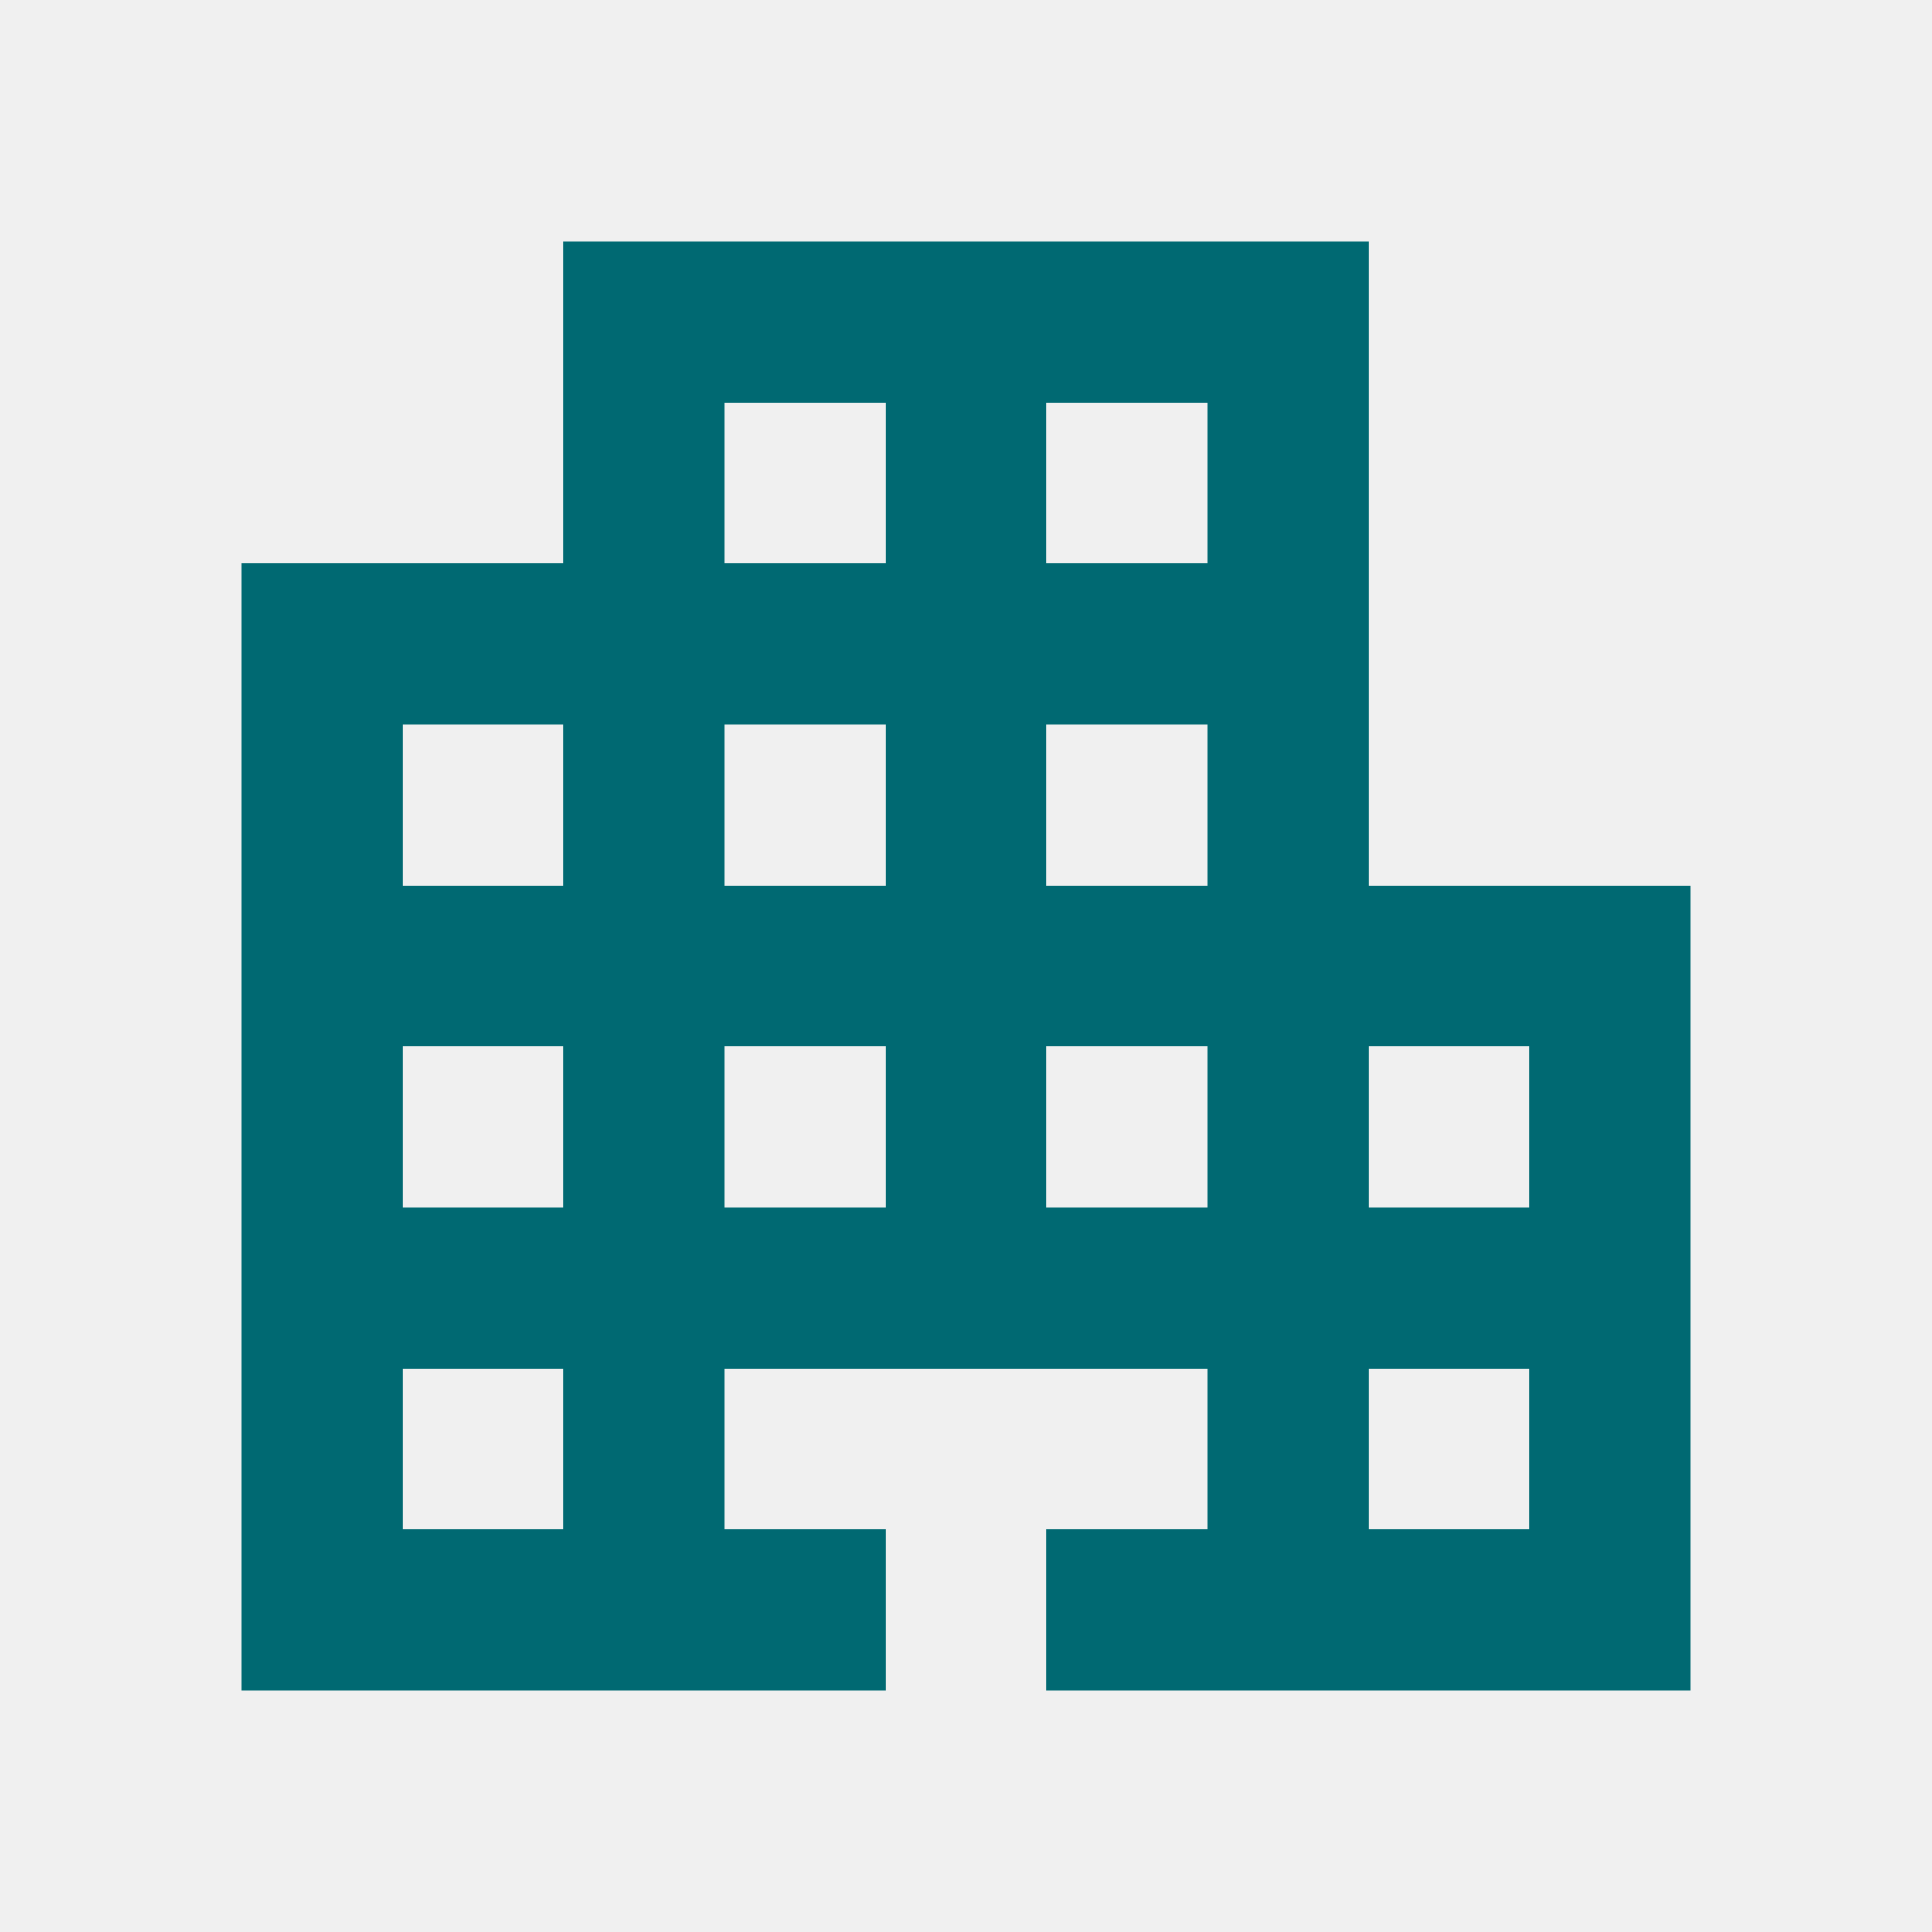
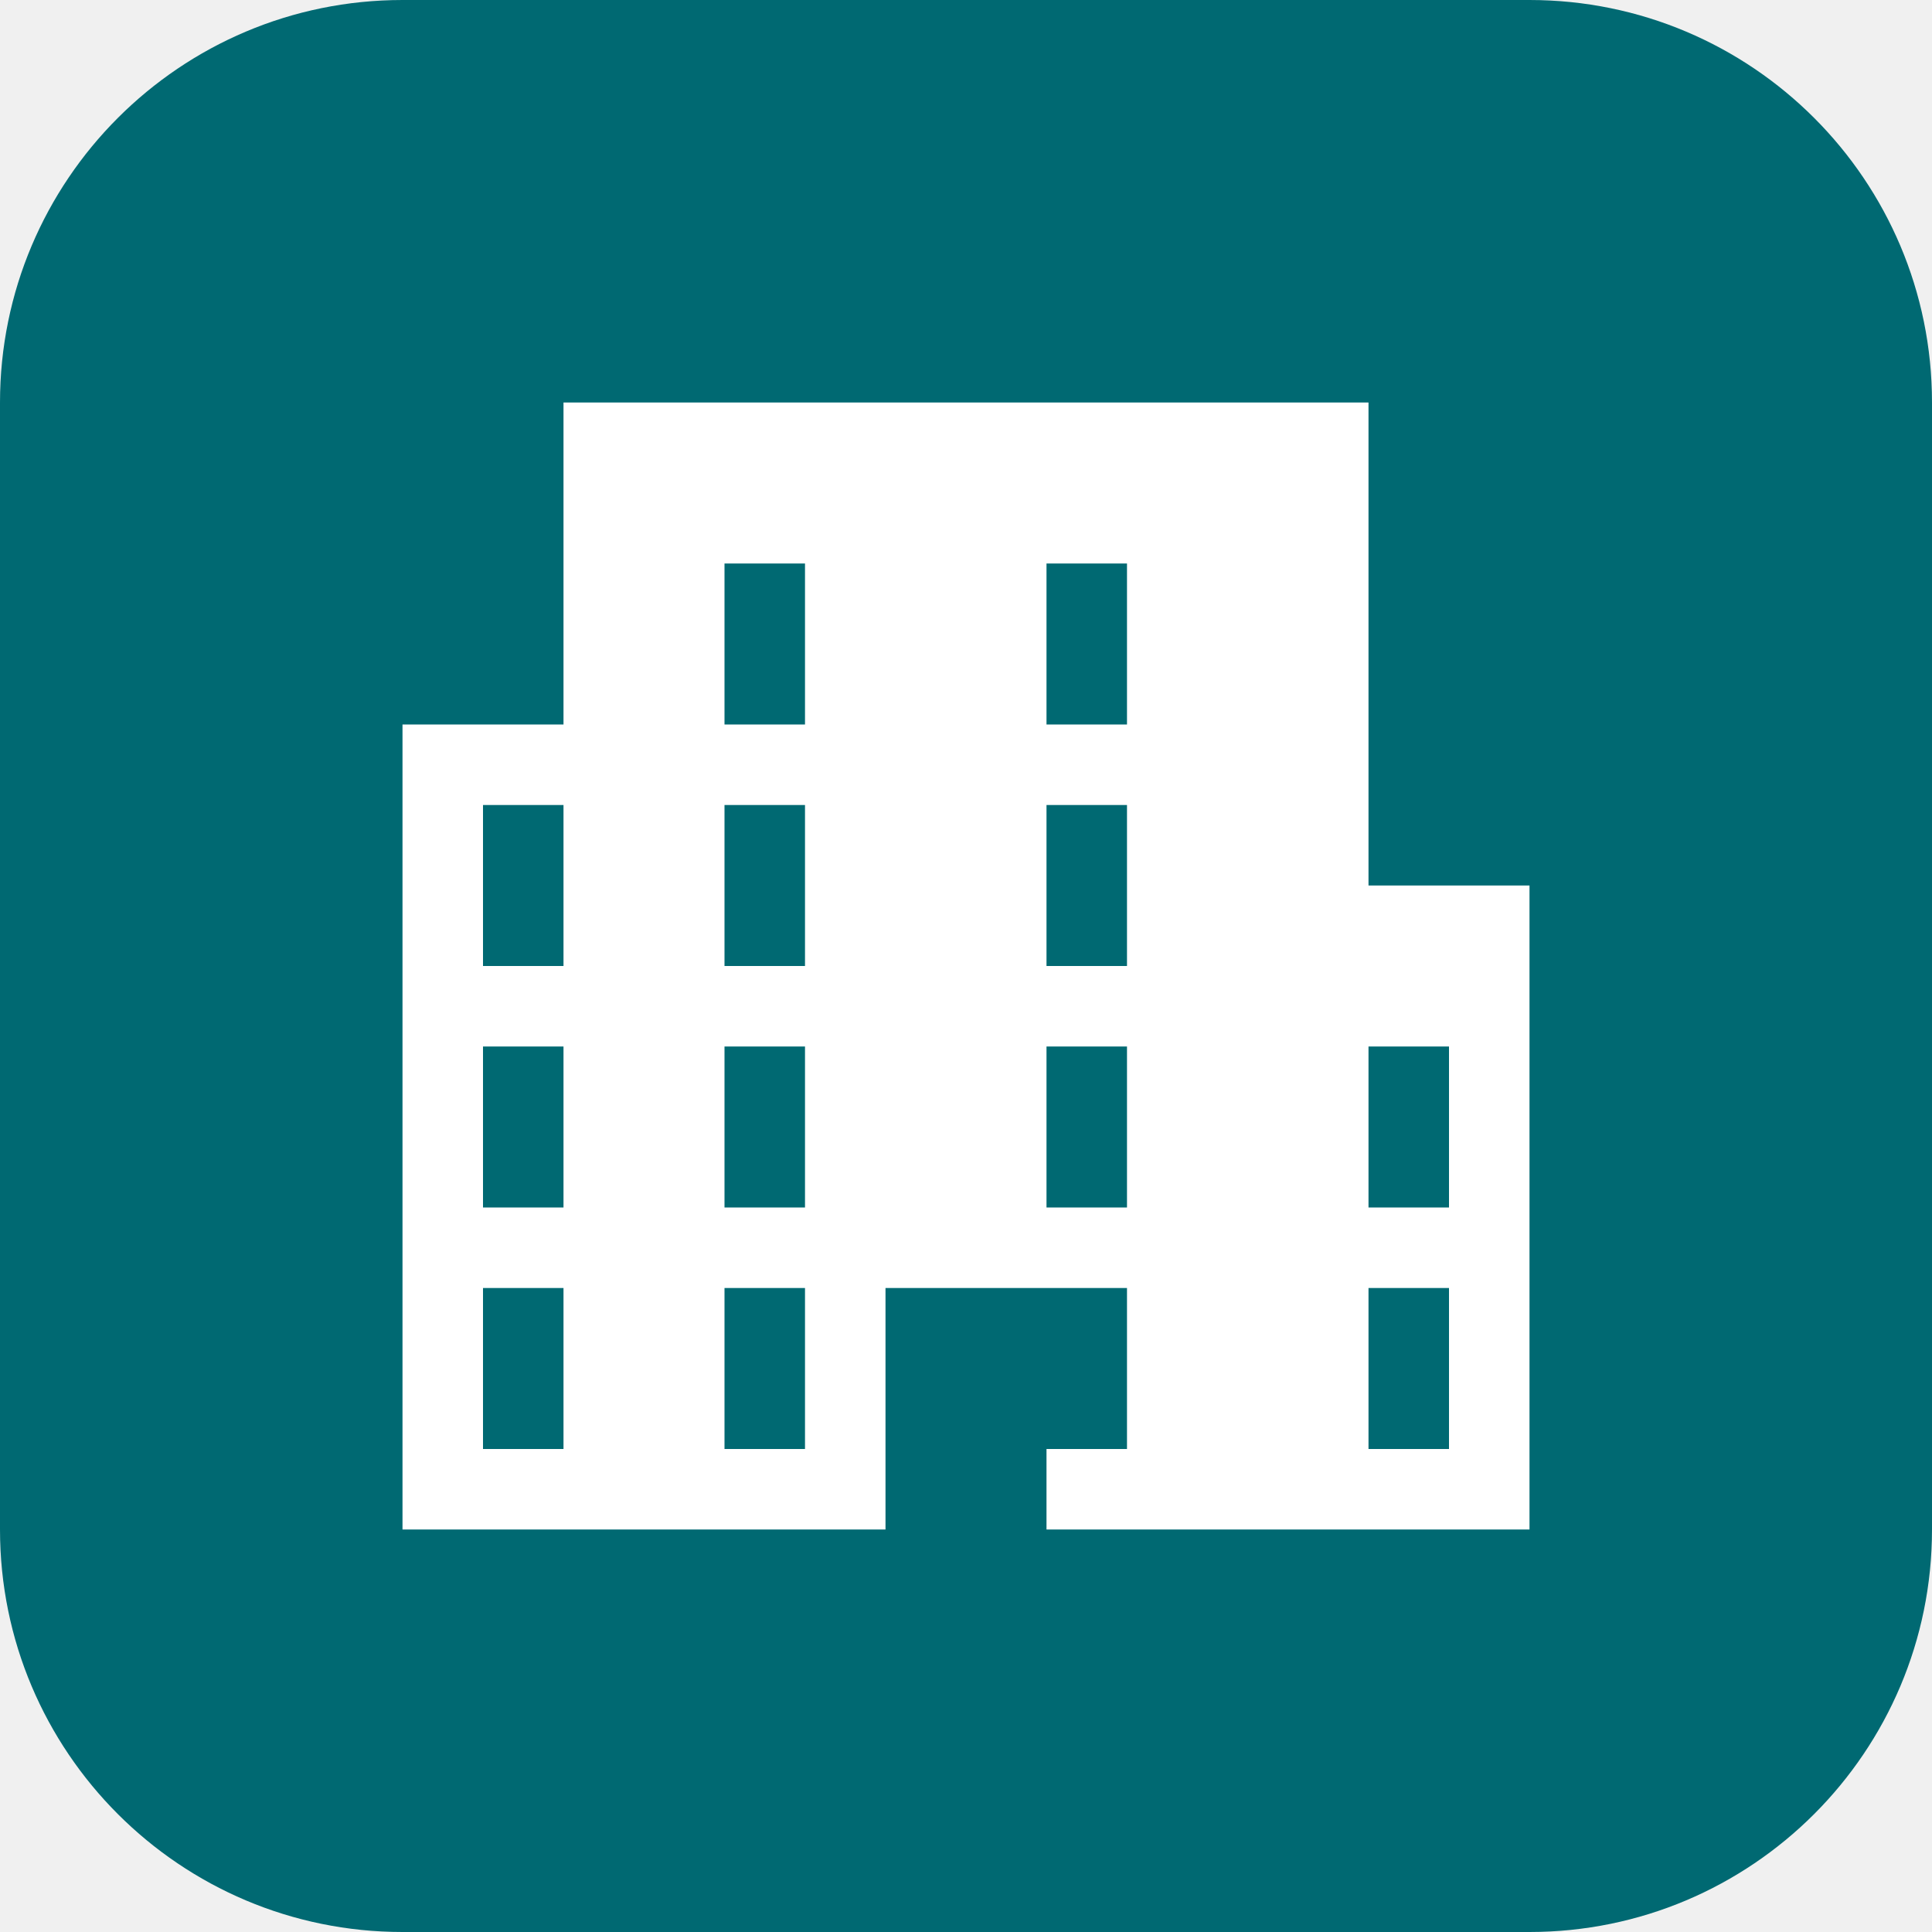
- <svg xmlns="http://www.w3.org/2000/svg" viewBox="0 0 24 24" fill="#006972">
-   <path d="M17,11V3H7v4H3v14h8v-4h2v4h8V11H17z M7,19H5v-2h2V19z M7,15H5v-2h2V15z M7,11H5V9h2V11z M11,19H9v-2h2V19z M11,15H9v-2h2V15z M11,11H9V9h2V11z M11,7H9V5h2V7z M15,19h-2v-2h2V19z M15,15h-2v-2h2V15z M15,11h-2V9h2V11z M15,7h-2V5h2V7z M19,19h-2v-2h2V19z M19,15h-2v-2h2V15z" />
+ <svg xmlns="http://www.w3.org/2000/svg" viewBox="0 0 48 48" width="48" height="48">
+   <rect width="48" height="48" rx="10" fill="#006972" />
+   <path d="M34,22V10H14v8H10v20h12v-6h4v6h12V22H34z M14,36H12v-4h2V36z M14,30H12v-4h2V30z M14,24H12v-4h2V24z M20,36h-2v-4h2V36z M20,30h-2v-4h2V30z M20,24h-2v-4h2V24z M20,18h-2v-4h2V18z M28,36h-2v-4h2V36z M28,30h-2v-4h2V30z M28,24h-2v-4h2V24z M28,18h-2v-4h2V18z M36,36h-2v-4h2V36z M36,30h-2v-4h2V30z" fill="white" />
</svg>
